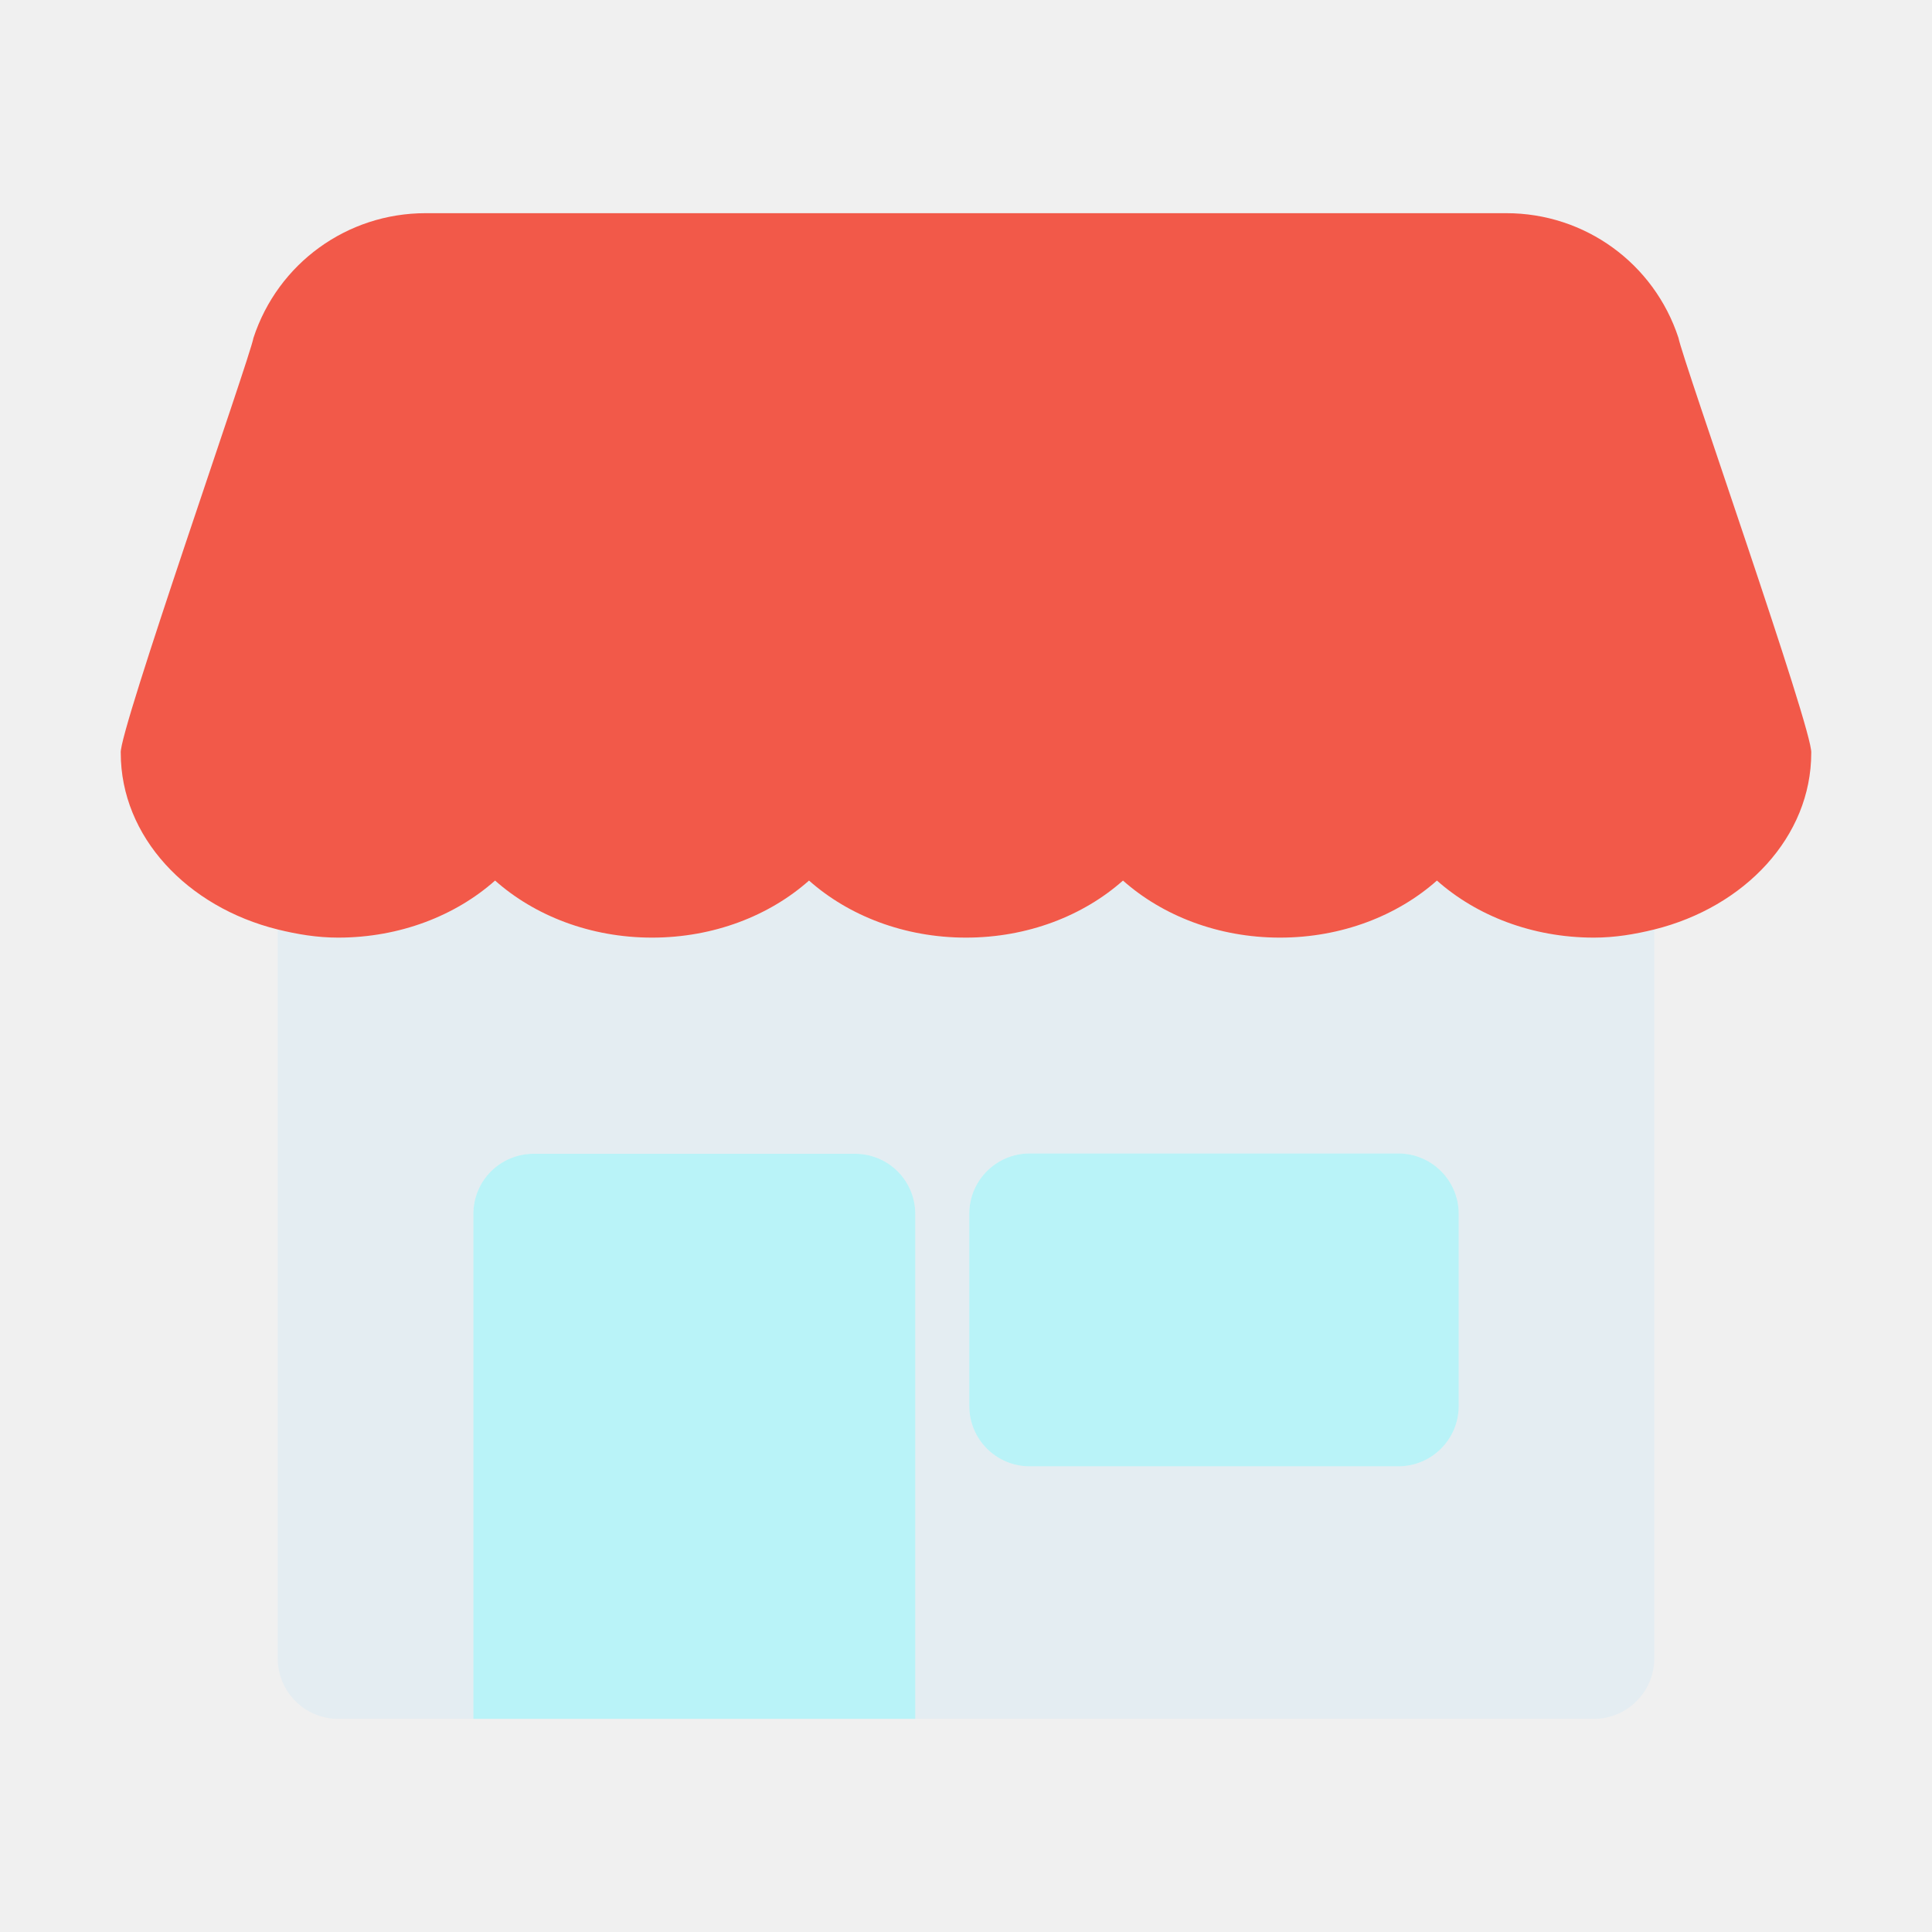
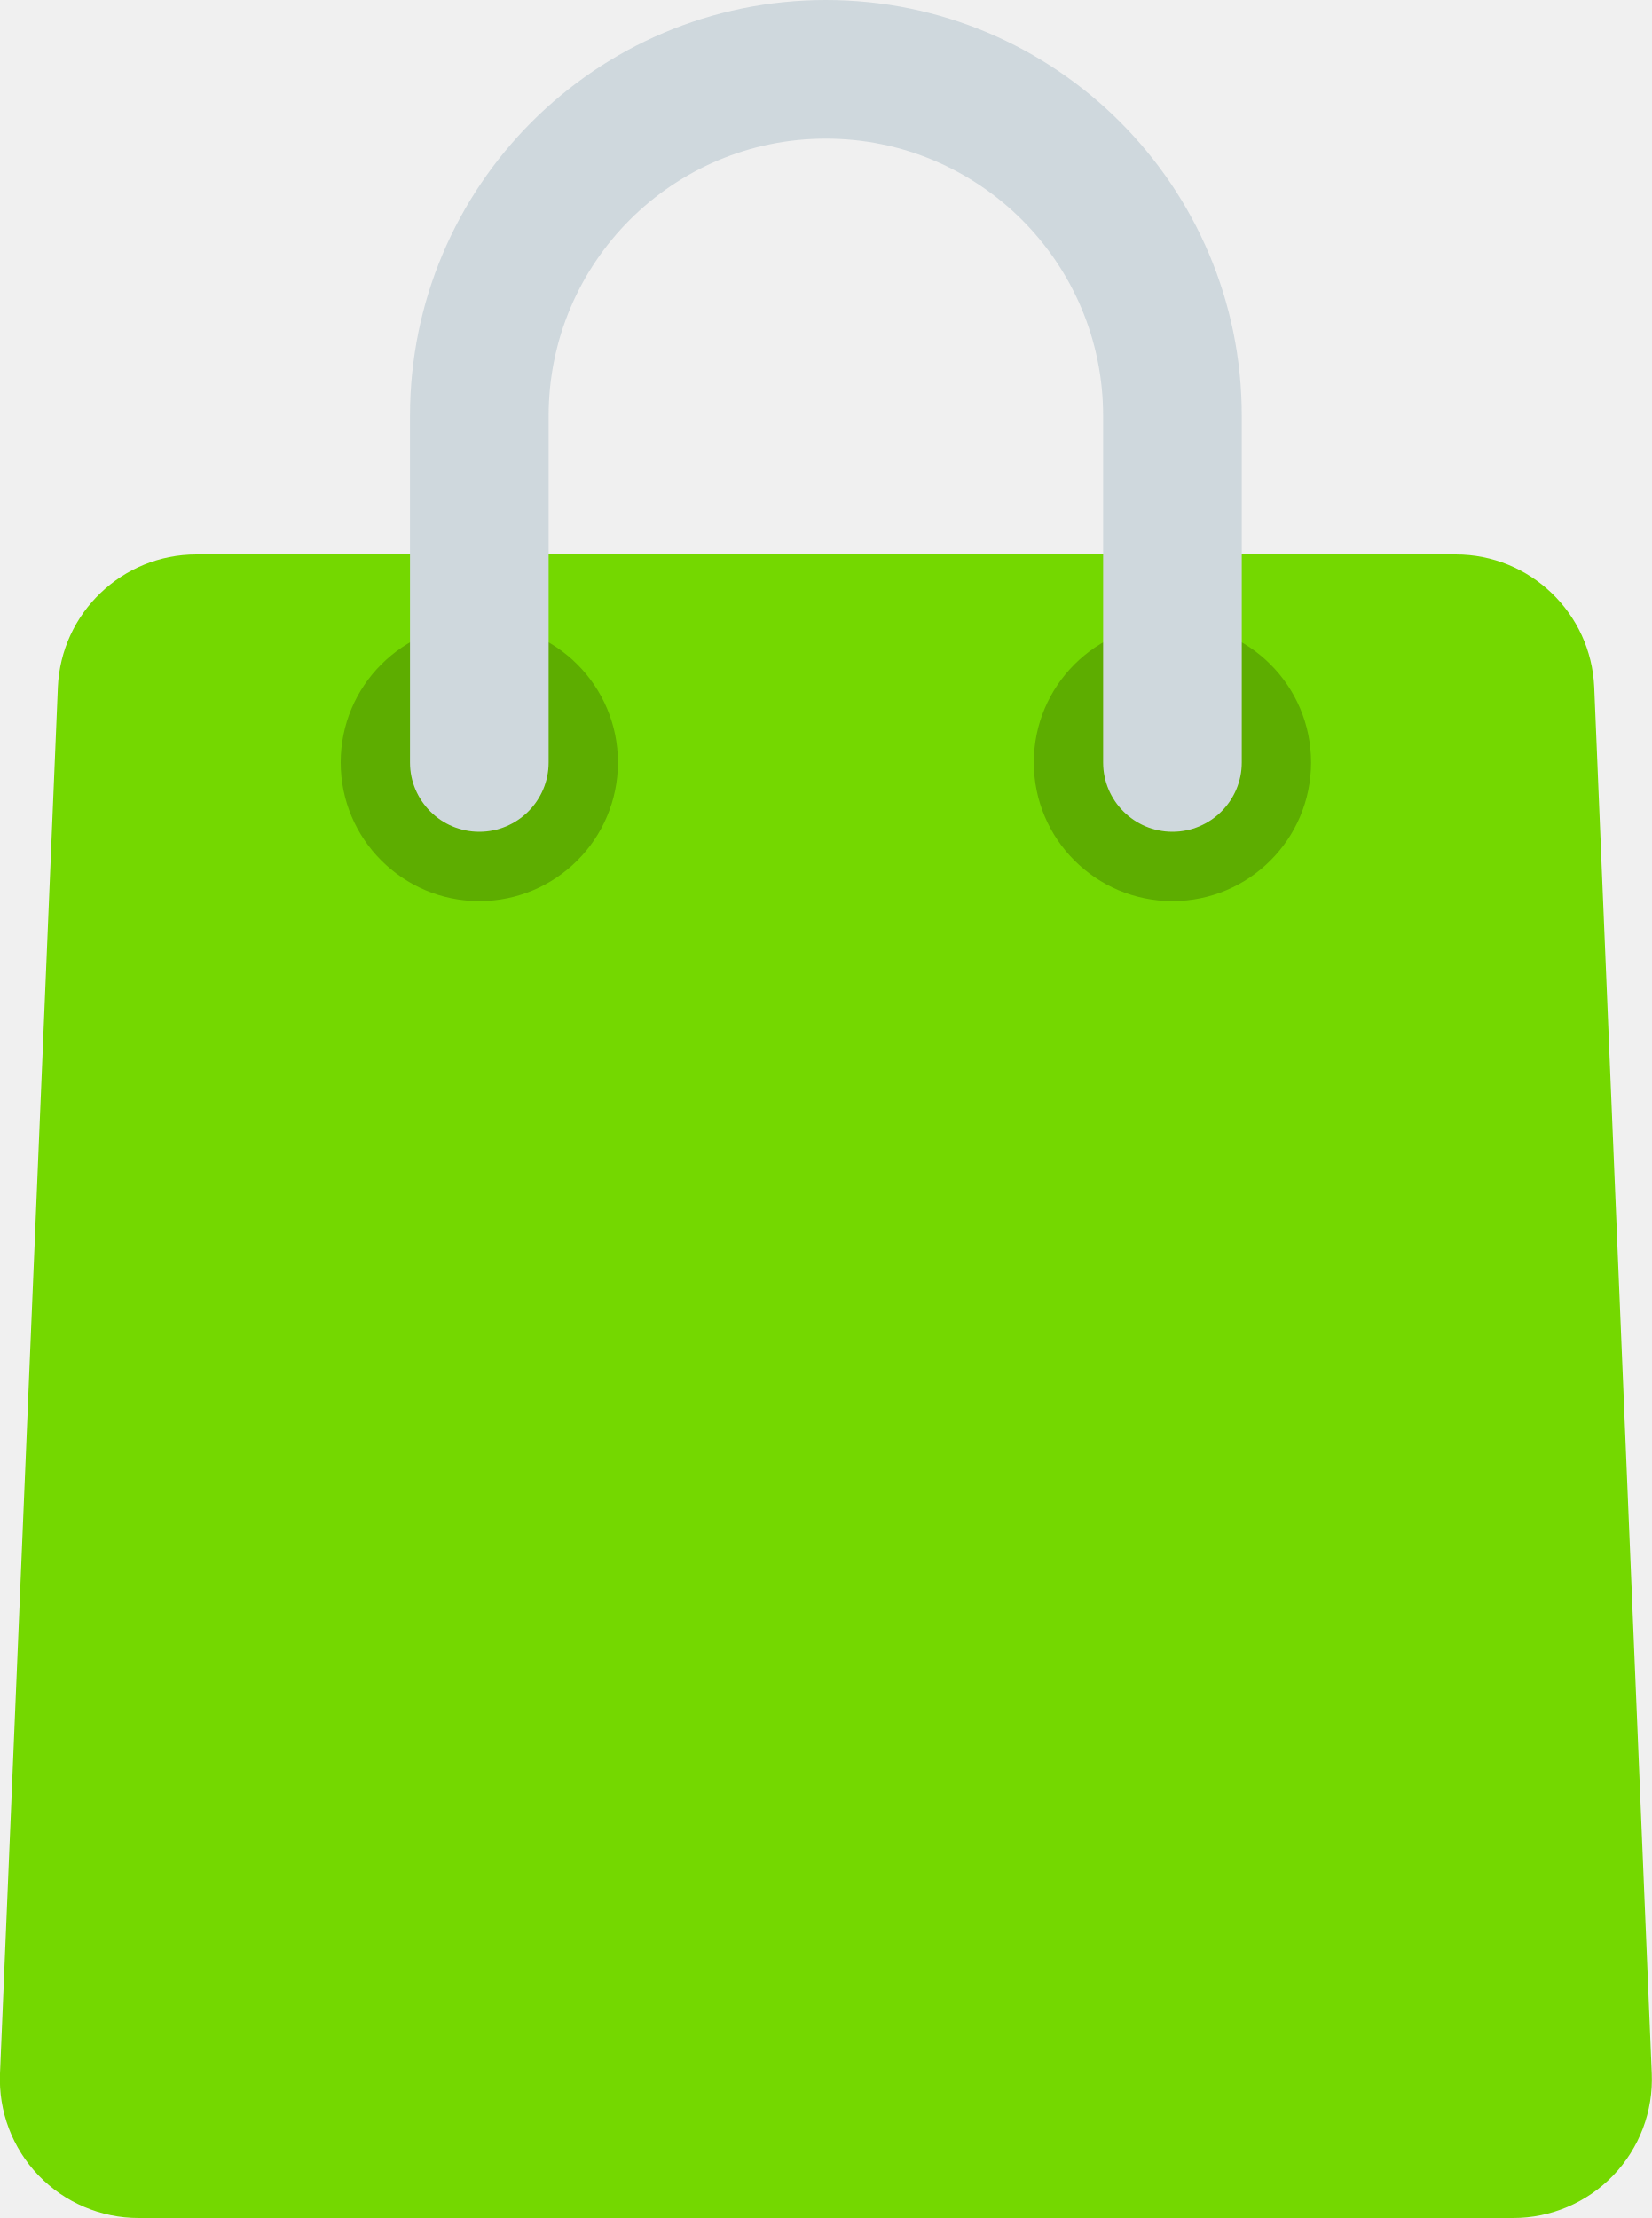
- <svg xmlns="http://www.w3.org/2000/svg" style="enable-background:new 0 0 32 32;" version="1.1" viewBox="0 0 32 32" xml:space="preserve">
-   <style type="text/css">
- 	.st0{fill:#B9F3F8;}
- 	.st1{fill:#55C1FA;}
- 	.st2{fill:#FBC34E;}
- 	.st3{opacity:0.05;}
- 	.st4{fill:#FFFFFF;}
- 	.st5{fill:#7A442A;}
- 	.st6{fill:#C77C58;}
- 	.st7{fill:#E4EDF2;}
- 	.st8{fill:#F25949;}
- 	.st9{fill:#FA9B55;}
- 	.st10{fill:#E5A533;}
- 	.st11{fill:#6FA7AB;}
- 	.st12{fill:#20A56C;}
- 	.st13{fill:#F2C09E;}
- 	.st14{fill:#F4E8D0;}
- 	.st15{fill:#F2AB38;}
- 	.st16{fill:#393B3D;}
- 	.st17{fill:#ACE4E5;}
- 	.st18{fill:#659899;}
- 	.st19{fill:#E3FAFC;}
- 	.st20{fill:#DDF1F2;}
- 	.st21{fill:#16F293;}
- 	.st22{fill:#5C3320;}
- 	.st23{fill:#AD410D;}
- 	.st24{fill:#8B9CA5;}
- 	.st25{fill:#B26C50;}
- 	.st26{fill:#DAE1E5;}
- 	.st27{fill:#425158;}
- 	.st28{fill:#829299;}
- 	.st29{fill:#A5795C;}
- 	.st30{fill:#7A7468;}
- 	.st31{fill:#7B3ABF;}
- 	.st32{fill:#B564FF;}
- 	.st33{fill:#2B617D;}
- </style>
-   <g id="Magnifier" />
-   <g id="Gear" />
-   <g id="Home" />
-   <g id="Shield" />
-   <g id="Star" />
-   <g id="Flash" />
-   <g id="Heart" />
-   <g id="Hearts" />
-   <g id="Shopping_Bag" />
-   <g id="Token" />
-   <g id="Warning" />
-   <g id="Warning_B" />
-   <g id="Chat" />
-   <g id="Diamond" />
-   <g id="Hanger" />
-   <g id="Warning_C" />
-   <g id="Potion" />
-   <g id="Hourglass" />
-   <g id="Trophy" />
-   <g id="Bomb" />
-   <g id="Gem" />
-   <g id="Spell_Book" />
-   <g id="User" />
-   <g id="Users" />
-   <g id="Treasure_Chest" />
-   <g id="Treasure_Chest_Open" />
-   <g id="Sack" />
-   <g id="Fishing_Pin" />
-   <g id="Sword" />
-   <g id="Sword_And_Shield" />
-   <g id="Backpack" />
-   <g id="Key" />
-   <g id="Meat" />
-   <g id="Skull" />
-   <g id="Store">
-     <g>
-       <path class="st7" d="M23.8,14.585c-0.656,0.582-1.579,0.945-2.6,0.945s-1.944-0.363-2.6-0.945c-0.656,0.582-1.579,0.945-2.6,0.945    s-1.944-0.363-2.6-0.945c-0.656,0.582-1.579,0.945-2.6,0.945s-1.944-0.363-2.6-0.945c-0.656,0.582-1.579,0.945-2.6,0.945    c-0.349,0-0.68-0.056-1-0.135V27.47c0,0.55,0.45,1,1,1h2.24v-8.36c0-0.56,0.45-1,1-1h5.32c0.55,0,1,0.44,1,1v8.36H26.4    c0.55,0,1-0.45,1-1V15.395c-0.32,0.079-0.651,0.135-1,0.135C25.379,15.53,24.456,15.167,23.8,14.585z M24.161,23.287    c0,0.553-0.448,1-1,1h-6.107c-0.552,0-1-0.447-1-1v-3.182c0-0.553,0.448-1,1-1h6.107c0.552,0,1,0.447,1,1V23.287z" />
-       <path class="st8" d="M30,12.47c0.033-0.364-2.137-6.527-2.199-6.873c-0.405-1.236-1.55-2.066-2.851-2.066H7.049    c-1.3,0-2.446,0.83-2.851,2.066C4.14,5.928,1.963,12.129,2,12.47c0,1.391,1.103,2.554,2.6,2.925c0.32,0.079,0.651,0.135,1,0.135    c1.021,0,1.944-0.363,2.6-0.945c0.656,0.582,1.579,0.945,2.6,0.945s1.944-0.363,2.6-0.945c0.656,0.582,1.579,0.945,2.6,0.945    s1.944-0.363,2.6-0.945c0.656,0.582,1.579,0.945,2.6,0.945s1.944-0.363,2.6-0.945c0.656,0.582,1.579,0.945,2.6,0.945    c0.349,0,0.68-0.056,1-0.135C28.897,15.024,30,13.86,30,12.47z" />
-       <path class="st0" d="M14.16,19.11H8.84c-0.55,0-1,0.44-1,1v8.36h7.32v-8.36C15.16,19.55,14.71,19.11,14.16,19.11z" />
-       <path class="st0" d="M23.161,19.105h-6.107c-0.552,0-1,0.447-1,1v3.182c0,0.553,0.448,1,1,1h6.107c0.552,0,1-0.447,1-1v-3.182    C24.161,19.553,23.713,19.105,23.161,19.105z" />
+ <svg xmlns="http://www.w3.org/2000/svg" viewBox="0 0 47.66 64">
+   <defs>
+     <style>.cls-1{fill:#74d800;}.cls-2{fill:#5dad00;}.cls-3{fill:#cfd8dd;}</style>
+   </defs>
+   <g id="Layer_2" data-name="Layer 2">
+     <g id="Layer_1-2" data-name="Layer 1">
+       <path class="cls-1" d="M42,16H5.67a4,4,0,0,0-4,3.83L0,59.83A4,4,0,0,0,4,64H43.66a4,4,0,0,0,4-4.17L46,19.83A4,4,0,0,0,42,16Z" />
+       <circle class="cls-2" cx="13.83" cy="22" r="4" />
+       <circle class="cls-2" cx="33.83" cy="22" r="4" />
+       <path class="cls-3" d="M33.83,24a2,2,0,0,1-2-2V12a8,8,0,0,0-16,0V22a2,2,0,0,1-4,0V12a12,12,0,0,1,24,0V22A2,2,0,0,1,33.83,24Z" />
    </g>
  </g>
-   <g id="Helmet" />
-   <g id="Anvil" />
-   <g id="Axe" />
-   <g id="Spear" />
-   <g id="Food" />
-   <g id="Bow" />
-   <g id="Scroll" />
-   <g id="Armor" />
-   <g id="Hat" />
-   <g id="Wand" />
-   <g id="Map" />
-   <g id="Mushroom" />
-   <g id="Feather" />
-   <g id="Wings" />
-   <g id="Fish" />
</svg>
